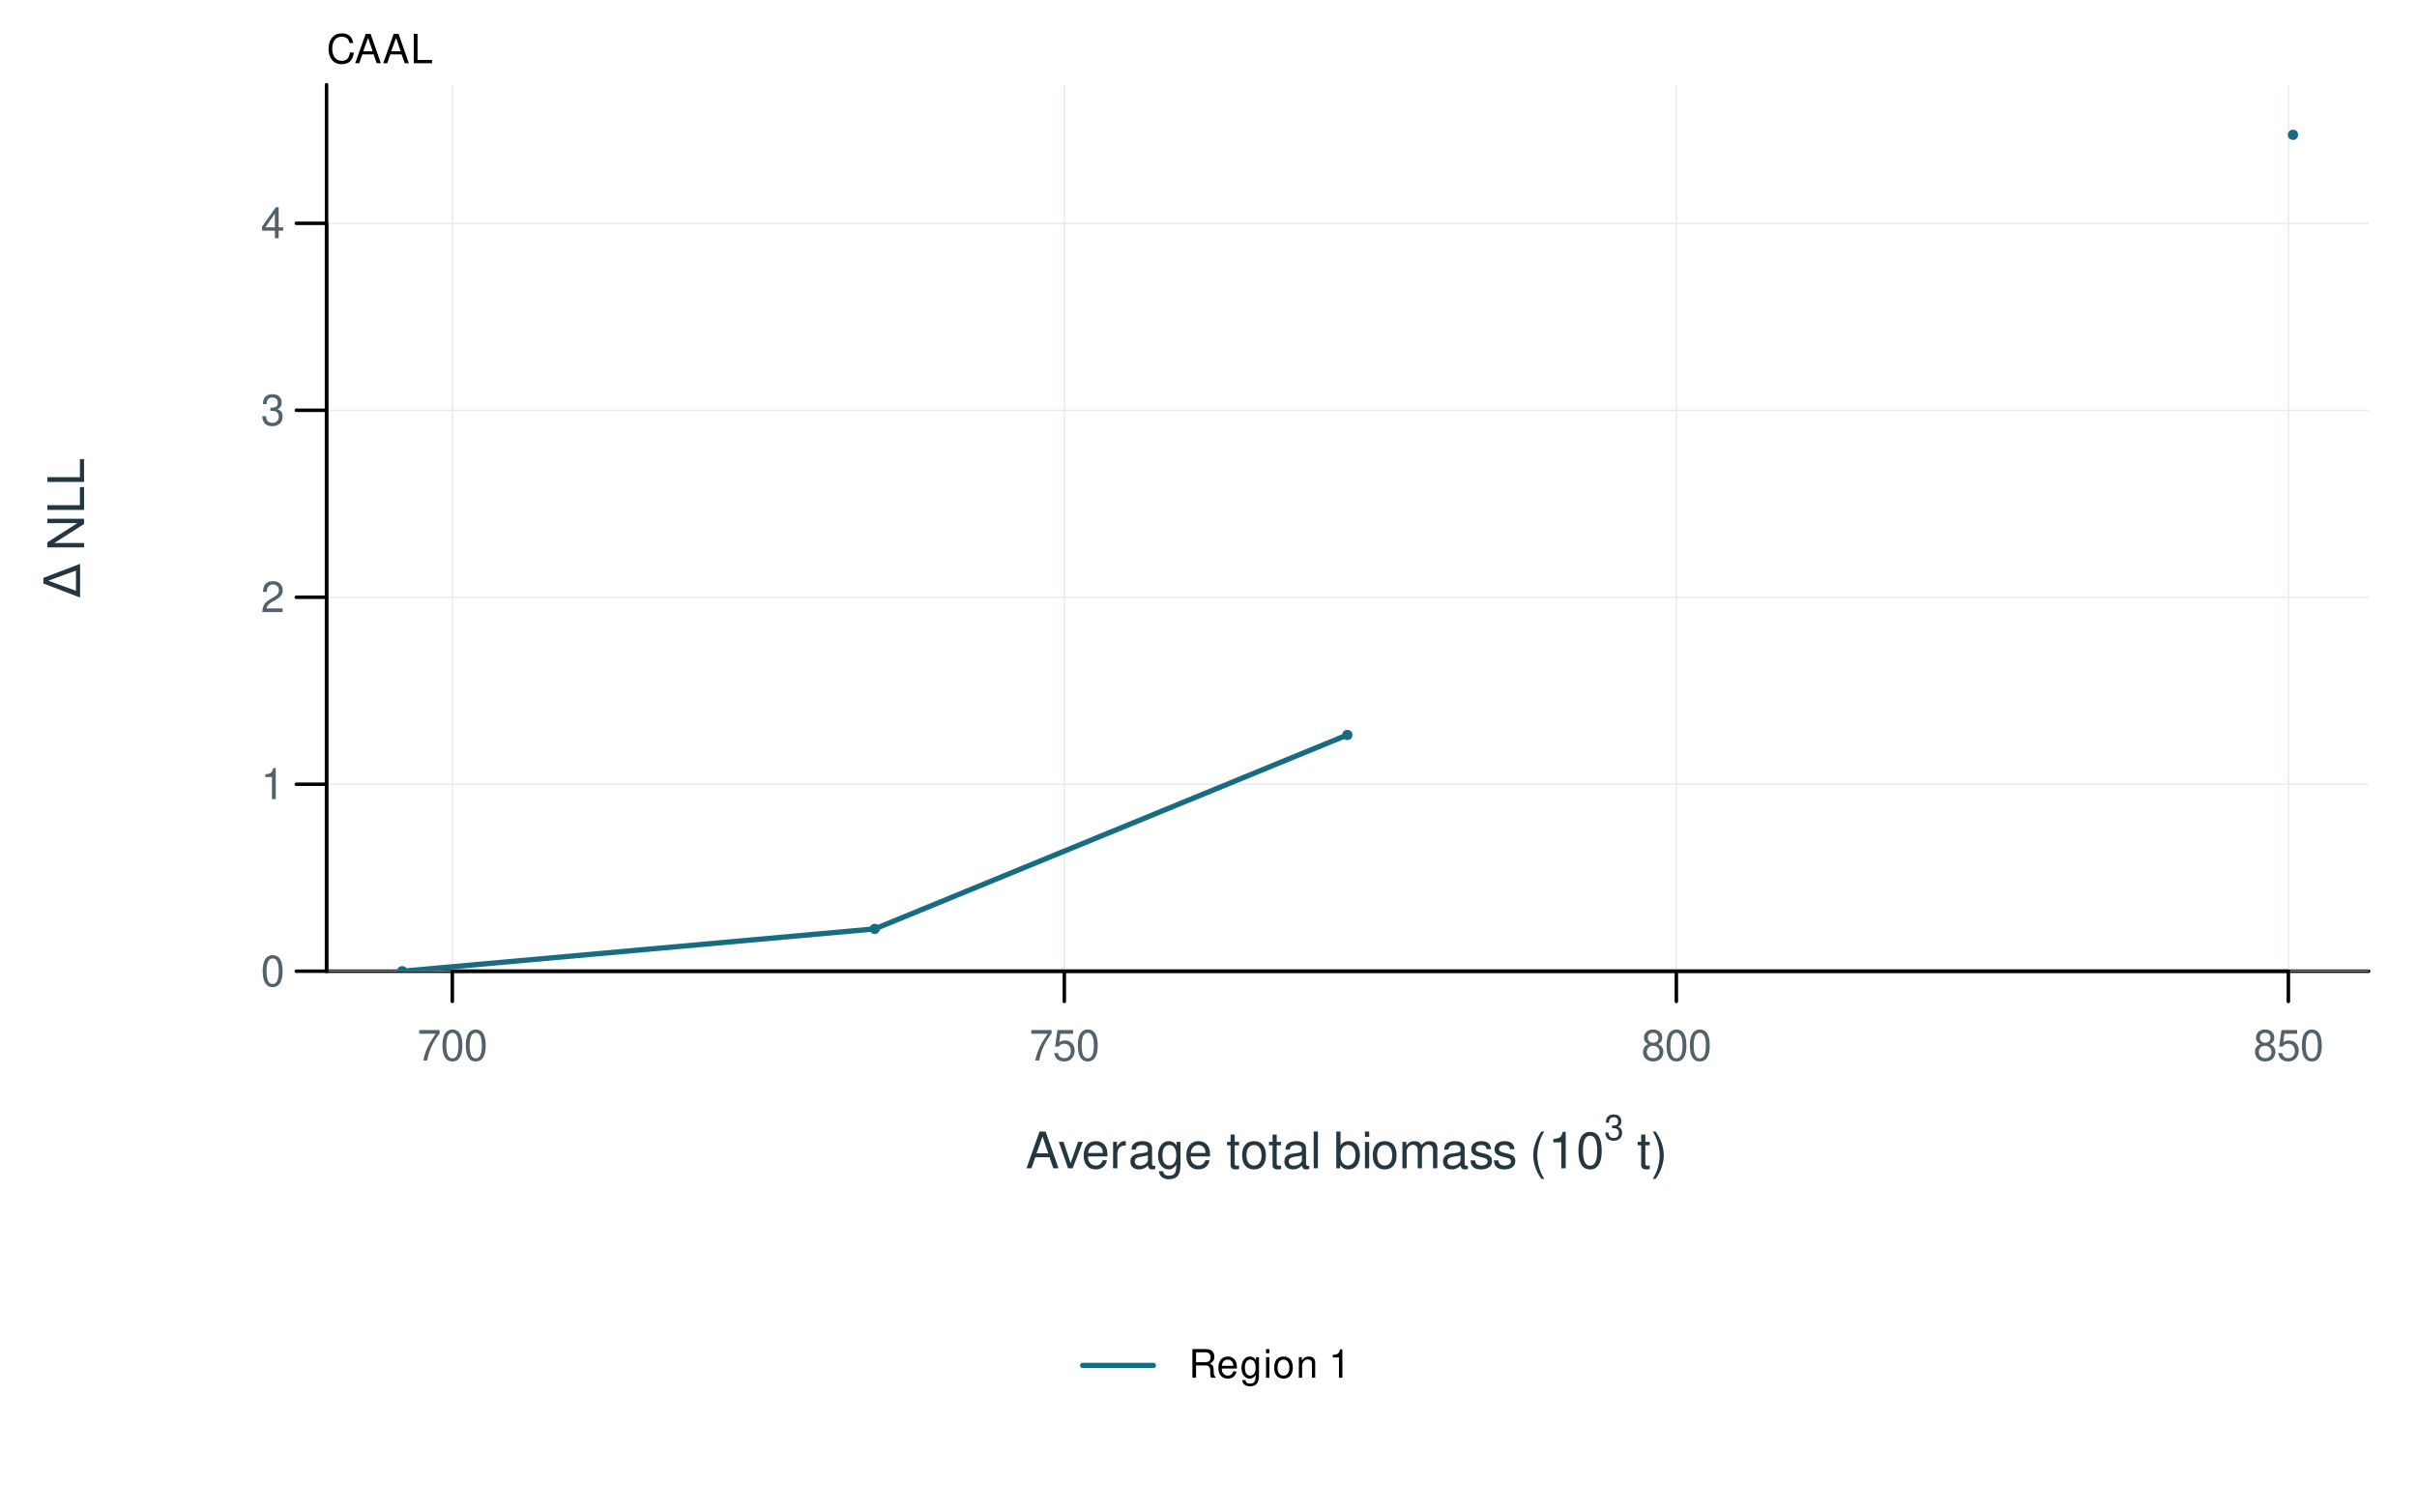
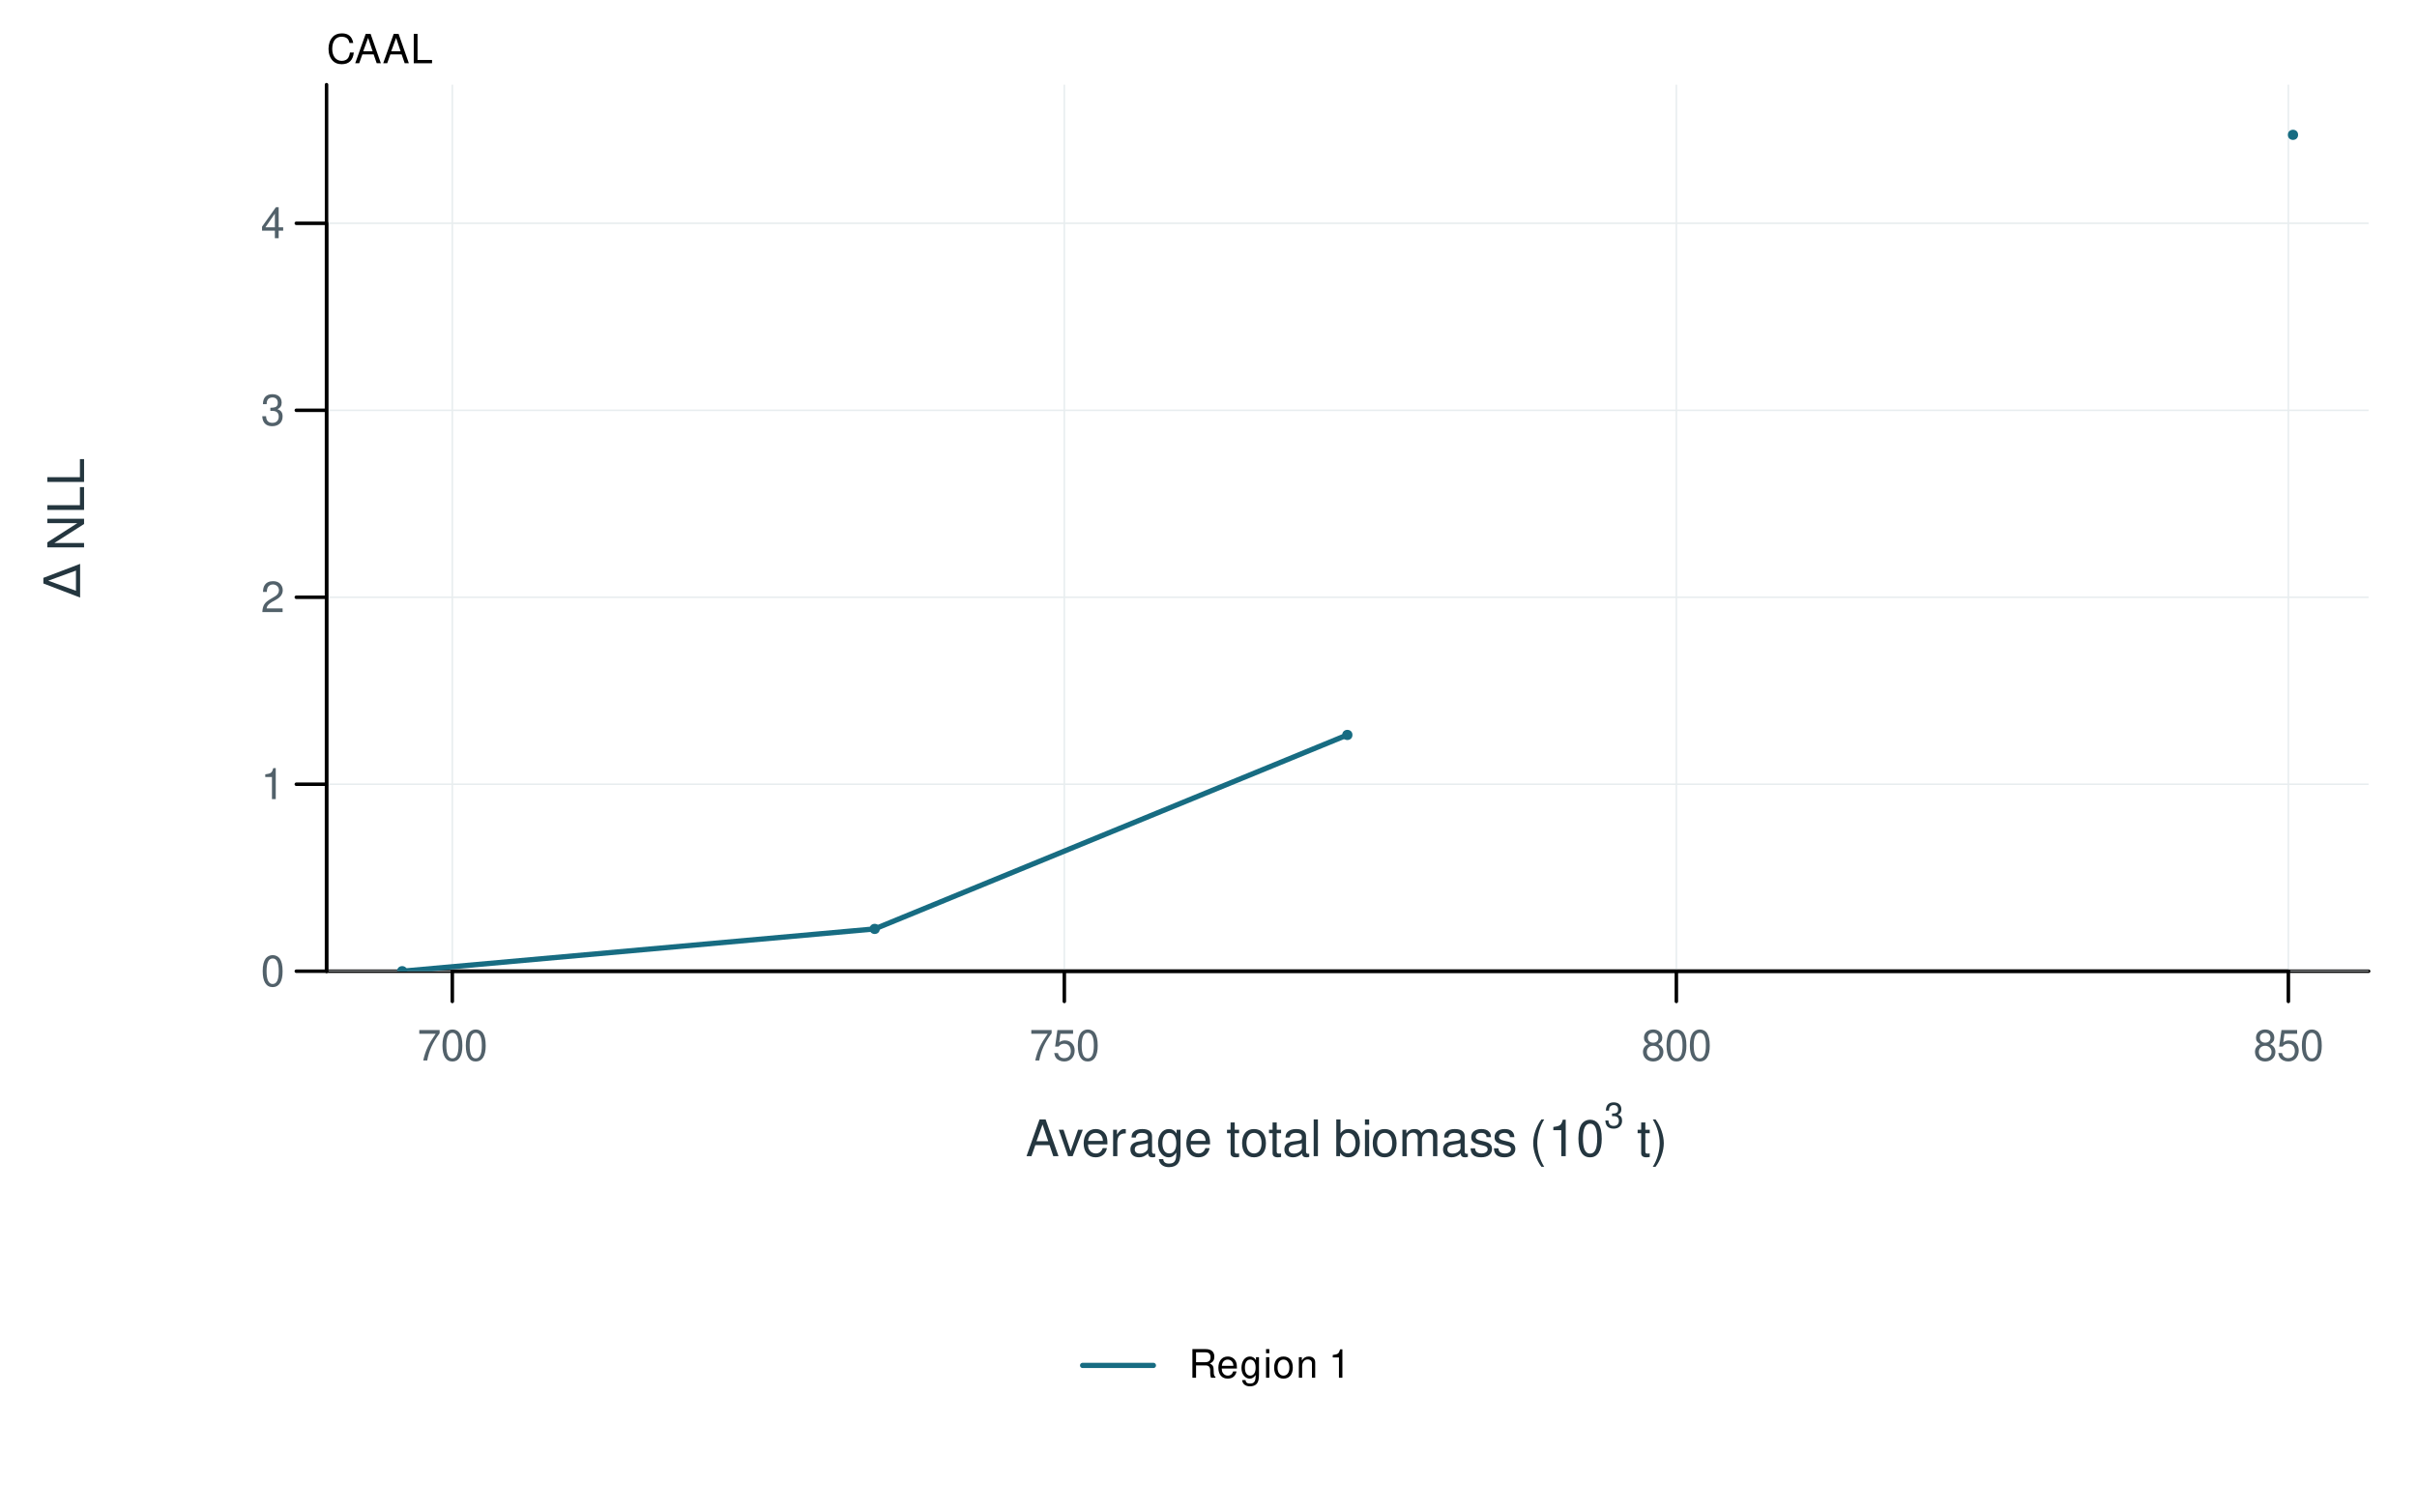
<svg xmlns="http://www.w3.org/2000/svg" xmlns:xlink="http://www.w3.org/1999/xlink" width="518pt" height="324pt" viewBox="0 0 518 324" version="1.1">
  <defs>
    <g>
      <symbol overflow="visible" id="glyph0-0">
        <path style="stroke:none;" d="" />
      </symbol>
      <symbol overflow="visible" id="glyph0-1">
        <path style="stroke:none;" d="M 4.781 -6.516 L 0.422 -6.516 L 0.422 -5.719 L 3.938 -5.719 C 2.391 -3.5 1.75 -2.141 1.266 0 L 2.125 0 C 2.484 -2.078 3.312 -3.875 4.781 -5.828 Z M 4.781 -6.516 " />
      </symbol>
      <symbol overflow="visible" id="glyph0-2">
        <path style="stroke:none;" d="M 2.531 -6.641 C 1.922 -6.641 1.375 -6.359 1.031 -5.922 C 0.609 -5.328 0.391 -4.453 0.391 -3.219 C 0.391 -0.969 1.125 0.219 2.531 0.219 C 3.906 0.219 4.656 -0.969 4.656 -3.156 C 4.656 -4.453 4.453 -5.312 4.031 -5.922 C 3.688 -6.375 3.141 -6.641 2.531 -6.641 Z M 2.531 -5.922 C 3.406 -5.922 3.828 -5.031 3.828 -3.234 C 3.828 -1.344 3.406 -0.453 2.516 -0.453 C 1.656 -0.453 1.219 -1.375 1.219 -3.203 C 1.219 -5.031 1.656 -5.922 2.531 -5.922 Z M 2.531 -5.922 " />
      </symbol>
      <symbol overflow="visible" id="glyph0-3">
        <path style="stroke:none;" d="M 4.375 -6.516 L 1.016 -6.516 L 0.531 -2.969 L 1.266 -2.969 C 1.641 -3.422 1.953 -3.578 2.469 -3.578 C 3.344 -3.578 3.891 -2.984 3.891 -2.016 C 3.891 -1.078 3.344 -0.5 2.469 -0.5 C 1.75 -0.5 1.328 -0.859 1.125 -1.594 L 0.328 -1.594 C 0.438 -1.062 0.531 -0.812 0.719 -0.562 C 1.078 -0.078 1.75 0.219 2.484 0.219 C 3.797 0.219 4.719 -0.75 4.719 -2.125 C 4.719 -3.406 3.859 -4.297 2.609 -4.297 C 2.156 -4.297 1.781 -4.172 1.406 -3.891 L 1.656 -5.719 L 4.375 -5.719 Z M 4.375 -6.516 " />
      </symbol>
      <symbol overflow="visible" id="glyph0-4">
        <path style="stroke:none;" d="M 3.594 -3.5 C 4.266 -3.906 4.484 -4.25 4.484 -4.875 C 4.484 -5.922 3.688 -6.641 2.531 -6.641 C 1.375 -6.641 0.562 -5.922 0.562 -4.875 C 0.562 -4.25 0.781 -3.922 1.453 -3.5 C 0.703 -3.125 0.344 -2.578 0.344 -1.844 C 0.344 -0.641 1.234 0.219 2.531 0.219 C 3.812 0.219 4.719 -0.641 4.719 -1.844 C 4.719 -2.578 4.344 -3.125 3.594 -3.5 Z M 2.531 -5.922 C 3.219 -5.922 3.656 -5.516 3.656 -4.844 C 3.656 -4.219 3.203 -3.812 2.531 -3.812 C 1.844 -3.812 1.391 -4.219 1.391 -4.875 C 1.391 -5.516 1.844 -5.922 2.531 -5.922 Z M 2.531 -3.141 C 3.328 -3.141 3.891 -2.594 3.891 -1.828 C 3.891 -1.031 3.344 -0.5 2.516 -0.5 C 1.719 -0.5 1.172 -1.047 1.172 -1.812 C 1.172 -2.609 1.703 -3.141 2.531 -3.141 Z M 2.531 -3.141 " />
      </symbol>
      <symbol overflow="visible" id="glyph0-5">
        <path style="stroke:none;" d="M 2.375 -4.734 L 2.375 0 L 3.188 0 L 3.188 -6.641 L 2.656 -6.641 C 2.375 -5.625 2.188 -5.484 0.938 -5.312 L 0.938 -4.734 Z M 2.375 -4.734 " />
      </symbol>
      <symbol overflow="visible" id="glyph0-6">
        <path style="stroke:none;" d="M 4.656 -0.797 L 1.219 -0.797 C 1.297 -1.344 1.594 -1.703 2.391 -2.188 L 3.312 -2.703 C 4.219 -3.203 4.688 -3.891 4.688 -4.703 C 4.688 -5.25 4.469 -5.766 4.094 -6.125 C 3.703 -6.484 3.219 -6.641 2.609 -6.641 C 1.781 -6.641 1.172 -6.344 0.812 -5.781 C 0.578 -5.438 0.484 -5.016 0.453 -4.344 L 1.266 -4.344 C 1.297 -4.797 1.344 -5.062 1.453 -5.281 C 1.672 -5.688 2.094 -5.938 2.578 -5.938 C 3.312 -5.938 3.875 -5.406 3.875 -4.688 C 3.875 -4.156 3.562 -3.688 2.984 -3.359 L 2.141 -2.859 C 0.781 -2.078 0.391 -1.453 0.312 -0.016 L 4.656 -0.016 Z M 4.656 -0.797 " />
      </symbol>
      <symbol overflow="visible" id="glyph0-7">
        <path style="stroke:none;" d="M 2.031 -3.062 L 2.469 -3.062 C 3.359 -3.062 3.828 -2.641 3.828 -1.844 C 3.828 -1.016 3.312 -0.5 2.484 -0.5 C 1.594 -0.5 1.156 -0.953 1.109 -1.922 L 0.297 -1.922 C 0.328 -1.391 0.422 -1.047 0.578 -0.75 C 0.922 -0.109 1.547 0.219 2.438 0.219 C 3.781 0.219 4.656 -0.594 4.656 -1.859 C 4.656 -2.703 4.328 -3.156 3.547 -3.438 C 4.156 -3.688 4.453 -4.141 4.453 -4.812 C 4.453 -5.953 3.719 -6.641 2.469 -6.641 C 1.156 -6.641 0.453 -5.906 0.438 -4.5 L 1.234 -4.5 C 1.25 -4.906 1.281 -5.141 1.391 -5.344 C 1.578 -5.719 1.969 -5.938 2.484 -5.938 C 3.203 -5.938 3.625 -5.5 3.625 -4.781 C 3.625 -4.312 3.469 -4.031 3.109 -3.875 C 2.891 -3.781 2.594 -3.75 2.031 -3.734 Z M 2.031 -3.062 " />
      </symbol>
      <symbol overflow="visible" id="glyph0-8">
        <path style="stroke:none;" d="M 3 -1.609 L 3 0 L 3.812 0 L 3.812 -1.609 L 4.781 -1.609 L 4.781 -2.328 L 3.812 -2.328 L 3.812 -6.641 L 3.219 -6.641 L 0.25 -2.469 L 0.25 -1.609 Z M 3 -2.328 L 0.969 -2.328 L 3 -5.266 Z M 3 -2.328 " />
      </symbol>
      <symbol overflow="visible" id="glyph1-0">
        <path style="stroke:none;" d="" />
      </symbol>
      <symbol overflow="visible" id="glyph1-1">
        <path style="stroke:none;" d="M 5.125 -2.359 L 5.922 0 L 7.047 0 L 4.281 -7.875 L 2.984 -7.875 L 0.188 0 L 1.25 0 L 2.078 -2.359 Z M 4.844 -3.203 L 2.328 -3.203 L 3.625 -6.797 Z M 4.844 -3.203 " />
      </symbol>
      <symbol overflow="visible" id="glyph1-2">
        <path style="stroke:none;" d="M 3.078 0 L 5.25 -5.656 L 4.234 -5.656 L 2.641 -1.062 L 1.125 -5.656 L 0.109 -5.656 L 2.094 0 Z M 3.078 0 " />
      </symbol>
      <symbol overflow="visible" id="glyph1-3">
        <path style="stroke:none;" d="M 5.531 -2.531 C 5.531 -3.391 5.469 -3.906 5.312 -4.328 C 4.938 -5.266 4.078 -5.812 3.016 -5.812 C 1.453 -5.812 0.438 -4.625 0.438 -2.75 C 0.438 -0.891 1.406 0.25 3 0.25 C 4.297 0.25 5.188 -0.484 5.422 -1.719 L 4.516 -1.719 C 4.266 -0.969 3.75 -0.578 3.031 -0.578 C 2.469 -0.578 1.969 -0.844 1.672 -1.312 C 1.453 -1.641 1.375 -1.969 1.375 -2.531 Z M 1.391 -3.266 C 1.469 -4.312 2.109 -4.984 3.016 -4.984 C 3.938 -4.984 4.562 -4.281 4.562 -3.266 Z M 1.391 -3.266 " />
      </symbol>
      <symbol overflow="visible" id="glyph1-4">
        <path style="stroke:none;" d="M 0.75 -5.656 L 0.75 0 L 1.656 0 L 1.656 -2.938 C 1.656 -4.297 2.219 -4.906 3.469 -4.875 L 3.469 -5.781 C 3.312 -5.812 3.234 -5.812 3.125 -5.812 C 2.531 -5.812 2.094 -5.469 1.578 -4.625 L 1.578 -5.656 Z M 0.75 -5.656 " />
      </symbol>
      <symbol overflow="visible" id="glyph1-5">
        <path style="stroke:none;" d="M 5.781 -0.531 C 5.672 -0.5 5.641 -0.5 5.578 -0.5 C 5.266 -0.5 5.094 -0.672 5.094 -0.953 L 5.094 -4.281 C 5.094 -5.281 4.359 -5.812 2.969 -5.812 C 2.141 -5.812 1.484 -5.578 1.094 -5.156 C 0.828 -4.875 0.719 -4.547 0.703 -3.984 L 1.609 -3.984 C 1.688 -4.672 2.094 -4.984 2.938 -4.984 C 3.75 -4.984 4.203 -4.688 4.203 -4.141 L 4.203 -3.906 C 4.188 -3.516 4 -3.375 3.266 -3.281 C 1.984 -3.125 1.797 -3.078 1.453 -2.938 C 0.781 -2.656 0.453 -2.156 0.453 -1.422 C 0.453 -0.406 1.172 0.25 2.312 0.25 C 3.016 0.25 3.594 0 4.234 -0.578 C 4.297 0 4.578 0.25 5.156 0.25 C 5.359 0.25 5.469 0.234 5.781 0.156 Z M 4.203 -1.781 C 4.203 -1.484 4.109 -1.297 3.844 -1.047 C 3.484 -0.719 3.031 -0.547 2.5 -0.547 C 1.797 -0.547 1.391 -0.875 1.391 -1.453 C 1.391 -2.047 1.781 -2.344 2.75 -2.484 C 3.719 -2.609 3.891 -2.656 4.203 -2.797 Z M 4.203 -1.781 " />
      </symbol>
      <symbol overflow="visible" id="glyph1-6">
        <path style="stroke:none;" d="M 4.359 -5.656 L 4.359 -4.844 C 3.906 -5.516 3.406 -5.812 2.703 -5.812 C 1.328 -5.812 0.375 -4.547 0.375 -2.734 C 0.375 -1.781 0.609 -1.094 1.094 -0.516 C 1.516 -0.016 2.047 0.25 2.641 0.25 C 3.312 0.25 3.797 -0.047 4.281 -0.766 L 4.281 -0.469 C 4.281 1.031 3.859 1.594 2.734 1.594 C 1.969 1.594 1.562 1.297 1.484 0.641 L 0.562 0.641 C 0.641 1.688 1.484 2.359 2.703 2.359 C 3.547 2.359 4.234 2.078 4.594 1.625 C 5.031 1.094 5.188 0.406 5.188 -0.922 L 5.188 -5.656 Z M 2.781 -4.984 C 3.734 -4.984 4.281 -4.188 4.281 -2.75 C 4.281 -1.375 3.719 -0.578 2.781 -0.578 C 1.859 -0.578 1.312 -1.391 1.312 -2.781 C 1.312 -4.172 1.859 -4.984 2.781 -4.984 Z M 2.781 -4.984 " />
      </symbol>
      <symbol overflow="visible" id="glyph1-7">
        <path style="stroke:none;" d="" />
      </symbol>
      <symbol overflow="visible" id="glyph1-8">
        <path style="stroke:none;" d="M 2.75 -5.656 L 1.812 -5.656 L 1.812 -7.219 L 0.922 -7.219 L 0.922 -5.656 L 0.156 -5.656 L 0.156 -4.922 L 0.922 -4.922 L 0.922 -0.641 C 0.922 -0.062 1.312 0.25 2.016 0.25 C 2.25 0.25 2.438 0.234 2.75 0.172 L 2.75 -0.578 C 2.609 -0.547 2.5 -0.547 2.312 -0.547 C 1.922 -0.547 1.812 -0.641 1.812 -1.047 L 1.812 -4.922 L 2.75 -4.922 Z M 2.75 -5.656 " />
      </symbol>
      <symbol overflow="visible" id="glyph1-9">
        <path style="stroke:none;" d="M 2.938 -5.812 C 1.344 -5.812 0.391 -4.688 0.391 -2.781 C 0.391 -0.875 1.344 0.25 2.953 0.25 C 4.547 0.25 5.5 -0.891 5.5 -2.75 C 5.5 -4.703 4.578 -5.812 2.938 -5.812 Z M 2.953 -4.984 C 3.969 -4.984 4.562 -4.156 4.562 -2.75 C 4.562 -1.422 3.938 -0.578 2.953 -0.578 C 1.938 -0.578 1.328 -1.422 1.328 -2.781 C 1.328 -4.156 1.938 -4.984 2.953 -4.984 Z M 2.953 -4.984 " />
      </symbol>
      <symbol overflow="visible" id="glyph1-10">
        <path style="stroke:none;" d="M 1.641 -7.875 L 0.734 -7.875 L 0.734 0 L 1.641 0 Z M 1.641 -7.875 " />
      </symbol>
      <symbol overflow="visible" id="glyph1-11">
        <path style="stroke:none;" d="M 0.578 -7.875 L 0.578 0 L 1.391 0 L 1.391 -0.719 C 1.828 -0.062 2.391 0.25 3.188 0.25 C 4.672 0.25 5.641 -0.969 5.641 -2.844 C 5.641 -4.688 4.734 -5.812 3.234 -5.812 C 2.453 -5.812 1.906 -5.531 1.484 -4.891 L 1.484 -7.875 Z M 3.062 -4.984 C 4.062 -4.984 4.703 -4.109 4.703 -2.75 C 4.703 -1.469 4.031 -0.594 3.062 -0.594 C 2.094 -0.594 1.484 -1.453 1.484 -2.781 C 1.484 -4.109 2.094 -4.984 3.062 -4.984 Z M 3.062 -4.984 " />
      </symbol>
      <symbol overflow="visible" id="glyph1-12">
        <path style="stroke:none;" d="M 1.625 -5.656 L 0.719 -5.656 L 0.719 0 L 1.625 0 Z M 1.625 -7.875 L 0.719 -7.875 L 0.719 -6.734 L 1.625 -6.734 Z M 1.625 -7.875 " />
      </symbol>
      <symbol overflow="visible" id="glyph1-13">
        <path style="stroke:none;" d="M 0.75 -5.656 L 0.75 0 L 1.656 0 L 1.656 -3.547 C 1.656 -4.375 2.25 -5.031 2.984 -5.031 C 3.656 -5.031 4.031 -4.625 4.031 -3.891 L 4.031 0 L 4.938 0 L 4.938 -3.547 C 4.938 -4.375 5.531 -5.031 6.266 -5.031 C 6.938 -5.031 7.312 -4.609 7.312 -3.891 L 7.312 0 L 8.234 0 L 8.234 -4.25 C 8.234 -5.266 7.641 -5.812 6.594 -5.812 C 5.828 -5.812 5.375 -5.594 4.844 -4.953 C 4.516 -5.562 4.062 -5.812 3.328 -5.812 C 2.562 -5.812 2.062 -5.531 1.594 -4.859 L 1.594 -5.656 Z M 0.75 -5.656 " />
      </symbol>
      <symbol overflow="visible" id="glyph1-14">
        <path style="stroke:none;" d="M 4.734 -4.078 C 4.719 -5.188 3.984 -5.812 2.672 -5.812 C 1.359 -5.812 0.5 -5.141 0.5 -4.094 C 0.5 -3.203 0.953 -2.781 2.297 -2.469 L 3.141 -2.25 C 3.766 -2.109 4.016 -1.875 4.016 -1.484 C 4.016 -0.938 3.484 -0.578 2.703 -0.578 C 2.219 -0.578 1.797 -0.719 1.578 -0.953 C 1.438 -1.125 1.375 -1.281 1.312 -1.688 L 0.359 -1.688 C 0.406 -0.375 1.141 0.25 2.625 0.25 C 4.047 0.25 4.953 -0.453 4.953 -1.547 C 4.953 -2.391 4.484 -2.844 3.359 -3.125 L 2.5 -3.328 C 1.766 -3.5 1.453 -3.734 1.453 -4.141 C 1.453 -4.672 1.906 -4.984 2.641 -4.984 C 3.375 -4.984 3.75 -4.672 3.781 -4.078 Z M 4.734 -4.078 " />
      </symbol>
      <symbol overflow="visible" id="glyph1-15">
        <path style="stroke:none;" d="M 2.547 -7.875 C 1.469 -6.453 0.781 -4.484 0.781 -2.797 C 0.781 -1.094 1.469 0.875 2.547 2.281 L 3.141 2.281 C 2.188 0.75 1.656 -1.062 1.656 -2.797 C 1.656 -4.516 2.188 -6.344 3.141 -7.875 Z M 2.547 -7.875 " />
      </symbol>
      <symbol overflow="visible" id="glyph1-16">
        <path style="stroke:none;" d="M 2.797 -5.562 L 2.797 0 L 3.75 0 L 3.75 -7.812 L 3.125 -7.812 C 2.781 -6.609 2.562 -6.453 1.094 -6.25 L 1.094 -5.562 Z M 2.797 -5.562 " />
      </symbol>
      <symbol overflow="visible" id="glyph1-17">
        <path style="stroke:none;" d="M 2.969 -7.812 C 2.25 -7.812 1.609 -7.484 1.203 -6.953 C 0.719 -6.266 0.469 -5.219 0.469 -3.781 C 0.469 -1.141 1.328 0.25 2.969 0.25 C 4.594 0.25 5.469 -1.141 5.469 -3.719 C 5.469 -5.219 5.234 -6.234 4.734 -6.953 C 4.328 -7.5 3.688 -7.812 2.969 -7.812 Z M 2.969 -6.969 C 4 -6.969 4.5 -5.922 4.5 -3.797 C 4.5 -1.578 4 -0.547 2.953 -0.547 C 1.938 -0.547 1.438 -1.625 1.438 -3.766 C 1.438 -5.922 1.938 -6.969 2.969 -6.969 Z M 2.969 -6.969 " />
      </symbol>
      <symbol overflow="visible" id="glyph1-18">
        <path style="stroke:none;" d="M 1 2.281 C 2.078 0.875 2.766 -1.094 2.766 -2.781 C 2.766 -4.484 2.078 -6.453 1 -7.875 L 0.406 -7.875 C 1.359 -6.328 1.891 -4.516 1.891 -2.781 C 1.891 -1.062 1.359 0.75 0.406 2.281 Z M 1 2.281 " />
      </symbol>
      <symbol overflow="visible" id="glyph2-0">
        <path style="stroke:none;" d="" />
      </symbol>
      <symbol overflow="visible" id="glyph2-1">
        <path style="stroke:none;" d="M 1.672 -2.516 L 2.031 -2.516 C 2.766 -2.516 3.141 -2.172 3.141 -1.516 C 3.141 -0.828 2.734 -0.422 2.047 -0.422 C 1.312 -0.422 0.953 -0.781 0.906 -1.594 L 0.234 -1.594 C 0.266 -1.156 0.344 -0.859 0.469 -0.625 C 0.75 -0.094 1.281 0.172 2.016 0.172 C 3.109 0.172 3.828 -0.484 3.828 -1.531 C 3.828 -2.219 3.562 -2.594 2.922 -2.828 C 3.422 -3.031 3.672 -3.406 3.672 -3.969 C 3.672 -4.906 3.062 -5.469 2.031 -5.469 C 0.953 -5.469 0.375 -4.859 0.359 -3.703 L 1.016 -3.703 C 1.031 -4.031 1.062 -4.234 1.141 -4.391 C 1.297 -4.703 1.625 -4.891 2.047 -4.891 C 2.625 -4.891 2.984 -4.531 2.984 -3.938 C 2.984 -3.547 2.844 -3.312 2.562 -3.188 C 2.375 -3.109 2.125 -3.078 1.672 -3.078 Z M 1.672 -2.516 " />
      </symbol>
      <symbol overflow="visible" id="glyph3-0">
        <path style="stroke:none;" d="M 1.906 -0.531 L -7.609 -0.531 L -7.609 -5.938 L 1.906 -5.938 Z M 1.312 -1.141 L 1.312 -5.328 L -7 -5.328 L -7 -1.141 Z M 1.312 -1.141 " />
      </symbol>
      <symbol overflow="visible" id="glyph3-1">
        <path style="stroke:none;" d="M -6.828 -3.688 L -0.891 -1.531 L -0.891 -5.859 Z M 0 -0.078 L -7.875 -3.094 L -7.875 -4.297 L 0 -7.297 Z M 0 -0.078 " />
      </symbol>
      <symbol overflow="visible" id="glyph3-2">
        <path style="stroke:none;" d="" />
      </symbol>
      <symbol overflow="visible" id="glyph4-0">
        <path style="stroke:none;" d="" />
      </symbol>
      <symbol overflow="visible" id="glyph4-1">
        <path style="stroke:none;" d="M -7.875 -6.969 L -7.875 -6.031 L -1.438 -6.031 L -7.875 -1.906 L -7.875 -0.828 L 0 -0.828 L 0 -1.766 L -6.375 -1.766 L 0 -5.844 L 0 -6.969 Z M -7.875 -6.969 " />
      </symbol>
      <symbol overflow="visible" id="glyph4-2">
        <path style="stroke:none;" d="M -7.875 -1.875 L -7.875 -0.859 L 0 -0.859 L 0 -5.75 L -0.891 -5.75 L -0.891 -1.875 Z M -7.875 -1.875 " />
      </symbol>
      <symbol overflow="visible" id="glyph5-0">
        <path style="stroke:none;" d="" />
      </symbol>
      <symbol overflow="visible" id="glyph5-1">
        <path style="stroke:none;" d="M 5.719 -4.344 C 5.469 -5.734 4.672 -6.406 3.297 -6.406 C 2.438 -6.406 1.766 -6.141 1.297 -5.609 C 0.719 -5 0.422 -4.094 0.422 -3.078 C 0.422 -2.047 0.734 -1.156 1.328 -0.531 C 1.812 -0.031 2.438 0.203 3.25 0.203 C 4.797 0.203 5.656 -0.625 5.844 -2.297 L 5.016 -2.297 C 4.953 -1.859 4.859 -1.578 4.734 -1.328 C 4.469 -0.797 3.938 -0.516 3.266 -0.516 C 2.016 -0.516 1.219 -1.516 1.219 -3.078 C 1.219 -4.703 1.969 -5.688 3.203 -5.688 C 3.703 -5.688 4.188 -5.547 4.438 -5.297 C 4.672 -5.078 4.797 -4.828 4.906 -4.344 Z M 5.719 -4.344 " />
      </symbol>
      <symbol overflow="visible" id="glyph5-2">
        <path style="stroke:none;" d="M 4.094 -1.891 L 4.75 0 L 5.641 0 L 3.438 -6.297 L 2.391 -6.297 L 0.141 0 L 1 0 L 1.672 -1.891 Z M 3.875 -2.562 L 1.859 -2.562 L 2.906 -5.438 Z M 3.875 -2.562 " />
      </symbol>
      <symbol overflow="visible" id="glyph5-3">
        <path style="stroke:none;" d="M 1.5 -6.297 L 0.688 -6.297 L 0.688 0 L 4.609 0 L 4.609 -0.703 L 1.5 -0.703 Z M 1.5 -6.297 " />
      </symbol>
      <symbol overflow="visible" id="glyph6-0">
        <path style="stroke:none;" d="" />
      </symbol>
      <symbol overflow="visible" id="glyph6-1">
        <path style="stroke:none;" d="M 1.562 -2.641 L 3.594 -2.641 C 4.281 -2.641 4.594 -2.312 4.594 -1.547 L 4.594 -1 C 4.594 -0.625 4.656 -0.25 4.766 0 L 5.719 0 L 5.719 -0.188 C 5.422 -0.391 5.359 -0.609 5.344 -1.438 C 5.344 -2.438 5.172 -2.75 4.516 -3.031 C 5.203 -3.375 5.484 -3.797 5.484 -4.5 C 5.484 -5.562 4.828 -6.141 3.609 -6.141 L 0.781 -6.141 L 0.781 0 L 1.562 0 Z M 1.562 -3.328 L 1.562 -5.453 L 3.469 -5.453 C 3.906 -5.453 4.156 -5.375 4.344 -5.219 C 4.562 -5.031 4.672 -4.766 4.672 -4.391 C 4.672 -3.656 4.297 -3.328 3.469 -3.328 Z M 1.562 -3.328 " />
      </symbol>
      <symbol overflow="visible" id="glyph6-2">
        <path style="stroke:none;" d="M 4.328 -1.969 C 4.328 -2.641 4.266 -3.047 4.141 -3.375 C 3.859 -4.094 3.188 -4.547 2.359 -4.547 C 1.125 -4.547 0.344 -3.609 0.344 -2.141 C 0.344 -0.688 1.094 0.188 2.344 0.188 C 3.359 0.188 4.047 -0.375 4.234 -1.344 L 3.516 -1.344 C 3.328 -0.766 2.938 -0.453 2.359 -0.453 C 1.922 -0.453 1.547 -0.656 1.312 -1.031 C 1.141 -1.281 1.078 -1.531 1.062 -1.969 Z M 1.094 -2.547 C 1.141 -3.359 1.641 -3.891 2.344 -3.891 C 3.062 -3.891 3.562 -3.328 3.562 -2.547 Z M 1.094 -2.547 " />
      </symbol>
      <symbol overflow="visible" id="glyph6-3">
        <path style="stroke:none;" d="M 3.406 -4.406 L 3.406 -3.766 C 3.047 -4.297 2.656 -4.547 2.109 -4.547 C 1.031 -4.547 0.297 -3.547 0.297 -2.125 C 0.297 -1.391 0.469 -0.844 0.844 -0.406 C 1.172 -0.016 1.594 0.188 2.062 0.188 C 2.578 0.188 2.969 -0.047 3.328 -0.594 L 3.328 -0.375 C 3.328 0.812 3 1.25 2.125 1.25 C 1.531 1.25 1.219 1.016 1.156 0.5 L 0.438 0.5 C 0.5 1.328 1.156 1.844 2.109 1.844 C 2.766 1.844 3.297 1.625 3.594 1.266 C 3.922 0.859 4.047 0.312 4.047 -0.719 L 4.047 -4.406 Z M 2.172 -3.891 C 2.906 -3.891 3.328 -3.266 3.328 -2.141 C 3.328 -1.078 2.906 -0.453 2.172 -0.453 C 1.453 -0.453 1.031 -1.094 1.031 -2.172 C 1.031 -3.25 1.453 -3.891 2.172 -3.891 Z M 2.172 -3.891 " />
      </symbol>
      <symbol overflow="visible" id="glyph6-4">
        <path style="stroke:none;" d="M 1.266 -4.406 L 0.562 -4.406 L 0.562 0 L 1.266 0 Z M 1.266 -6.141 L 0.562 -6.141 L 0.562 -5.25 L 1.266 -5.25 Z M 1.266 -6.141 " />
      </symbol>
      <symbol overflow="visible" id="glyph6-5">
        <path style="stroke:none;" d="M 2.297 -4.547 C 1.047 -4.547 0.297 -3.656 0.297 -2.172 C 0.297 -0.688 1.047 0.188 2.297 0.188 C 3.547 0.188 4.297 -0.688 4.297 -2.141 C 4.297 -3.672 3.578 -4.547 2.297 -4.547 Z M 2.297 -3.891 C 3.094 -3.891 3.562 -3.25 3.562 -2.141 C 3.562 -1.109 3.078 -0.453 2.297 -0.453 C 1.516 -0.453 1.031 -1.109 1.031 -2.172 C 1.031 -3.25 1.516 -3.891 2.297 -3.891 Z M 2.297 -3.891 " />
      </symbol>
      <symbol overflow="visible" id="glyph6-6">
        <path style="stroke:none;" d="M 0.594 -4.406 L 0.594 0 L 1.297 0 L 1.297 -2.438 C 1.297 -3.328 1.766 -3.922 2.5 -3.922 C 3.047 -3.922 3.406 -3.594 3.406 -3.062 L 3.406 0 L 4.094 0 L 4.094 -3.328 C 4.094 -4.062 3.547 -4.547 2.703 -4.547 C 2.047 -4.547 1.625 -4.281 1.234 -3.672 L 1.234 -4.406 Z M 0.594 -4.406 " />
      </symbol>
      <symbol overflow="visible" id="glyph6-7">
        <path style="stroke:none;" d="" />
      </symbol>
      <symbol overflow="visible" id="glyph6-8">
        <path style="stroke:none;" d="M 2.188 -4.344 L 2.188 0 L 2.922 0 L 2.922 -6.094 L 2.438 -6.094 C 2.172 -5.156 2 -5.031 0.859 -4.875 L 0.859 -4.344 Z M 2.188 -4.344 " />
      </symbol>
    </g>
    <clipPath id="clip1">
      <path d="M 69.984 207 L 507.633 207 L 507.633 208.156 L 69.984 208.156 Z M 69.984 207 " />
    </clipPath>
    <clipPath id="clip2">
      <path d="M 69.984 167 L 507.633 167 L 507.633 169 L 69.984 169 Z M 69.984 167 " />
    </clipPath>
    <clipPath id="clip3">
      <path d="M 69.984 127 L 507.633 127 L 507.633 129 L 69.984 129 Z M 69.984 127 " />
    </clipPath>
    <clipPath id="clip4">
      <path d="M 69.984 87 L 507.633 87 L 507.633 89 L 69.984 89 Z M 69.984 87 " />
    </clipPath>
    <clipPath id="clip5">
      <path d="M 69.984 47 L 507.633 47 L 507.633 49 L 69.984 49 Z M 69.984 47 " />
    </clipPath>
    <clipPath id="clip6">
      <path d="M 96 18.145 L 98 18.145 L 98 208.156 L 96 208.156 Z M 96 18.145 " />
    </clipPath>
    <clipPath id="clip7">
      <path d="M 227 18.145 L 229 18.145 L 229 208.156 L 227 208.156 Z M 227 18.145 " />
    </clipPath>
    <clipPath id="clip8">
      <path d="M 359 18.145 L 360 18.145 L 360 208.156 L 359 208.156 Z M 359 18.145 " />
    </clipPath>
    <clipPath id="clip9">
      <path d="M 490 18.145 L 491 18.145 L 491 208.156 L 490 208.156 Z M 490 18.145 " />
    </clipPath>
    <clipPath id="clip10">
      <path d="M 85 156 L 290 156 L 290 208.156 L 85 208.156 Z M 85 156 " />
    </clipPath>
    <clipPath id="clip11">
      <path d="M 85 207 L 88 207 L 88 208.156 L 85 208.156 Z M 85 207 " />
    </clipPath>
  </defs>
-   <g id="surface315">
+   <g id="surface2105">
    <rect x="0" y="0" width="518" height="324" style="fill:rgb(100%,100%,100%);fill-opacity:1;stroke:none;" />
    <path style="fill:none;stroke-width:0.75;stroke-linecap:round;stroke-linejoin:round;stroke:rgb(0%,0%,0%);stroke-opacity:1;stroke-miterlimit:10;" d="M 69.984 18.145 L 69.984 208.156 L 507.633 208.156 " />
    <g clip-path="url(#clip1)" clip-rule="nonzero">
      <path style="fill:none;stroke-width:0.338;stroke-linecap:round;stroke-linejoin:round;stroke:rgb(90.98%,92.941%,93.725%);stroke-opacity:1;stroke-miterlimit:10;" d="M 69.984 208.156 L 507.633 208.156 " />
    </g>
    <g clip-path="url(#clip2)" clip-rule="nonzero">
      <path style="fill:none;stroke-width:0.338;stroke-linecap:round;stroke-linejoin:round;stroke:rgb(90.98%,92.941%,93.725%);stroke-opacity:1;stroke-miterlimit:10;" d="M 69.984 168.082 L 507.633 168.082 " />
    </g>
    <g clip-path="url(#clip3)" clip-rule="nonzero">
      <path style="fill:none;stroke-width:0.338;stroke-linecap:round;stroke-linejoin:round;stroke:rgb(90.98%,92.941%,93.725%);stroke-opacity:1;stroke-miterlimit:10;" d="M 69.984 128.008 L 507.633 128.008 " />
    </g>
    <g clip-path="url(#clip4)" clip-rule="nonzero">
      <path style="fill:none;stroke-width:0.338;stroke-linecap:round;stroke-linejoin:round;stroke:rgb(90.98%,92.941%,93.725%);stroke-opacity:1;stroke-miterlimit:10;" d="M 69.984 87.934 L 507.633 87.934 " />
    </g>
    <g clip-path="url(#clip5)" clip-rule="nonzero">
      <path style="fill:none;stroke-width:0.338;stroke-linecap:round;stroke-linejoin:round;stroke:rgb(90.98%,92.941%,93.725%);stroke-opacity:1;stroke-miterlimit:10;" d="M 69.984 47.859 L 507.633 47.859 " />
    </g>
    <g clip-path="url(#clip6)" clip-rule="nonzero">
      <path style="fill:none;stroke-width:0.338;stroke-linecap:round;stroke-linejoin:round;stroke:rgb(90.98%,92.941%,93.725%);stroke-opacity:1;stroke-miterlimit:10;" d="M 96.938 208.156 L 96.938 18.145 " />
    </g>
    <g clip-path="url(#clip7)" clip-rule="nonzero">
      <path style="fill:none;stroke-width:0.338;stroke-linecap:round;stroke-linejoin:round;stroke:rgb(90.98%,92.941%,93.725%);stroke-opacity:1;stroke-miterlimit:10;" d="M 228.102 208.156 L 228.102 18.145 " />
    </g>
    <g clip-path="url(#clip8)" clip-rule="nonzero">
      <path style="fill:none;stroke-width:0.338;stroke-linecap:round;stroke-linejoin:round;stroke:rgb(90.98%,92.941%,93.725%);stroke-opacity:1;stroke-miterlimit:10;" d="M 359.27 208.156 L 359.27 18.145 " />
    </g>
    <g clip-path="url(#clip9)" clip-rule="nonzero">
      <path style="fill:none;stroke-width:0.338;stroke-linecap:round;stroke-linejoin:round;stroke:rgb(90.98%,92.941%,93.725%);stroke-opacity:1;stroke-miterlimit:10;" d="M 490.434 208.156 L 490.434 18.145 " />
    </g>
    <path style="fill:none;stroke-width:0.75;stroke-linecap:round;stroke-linejoin:round;stroke:rgb(0%,0%,0%);stroke-opacity:1;stroke-miterlimit:10;" d="M 96.938 208.156 L 490.434 208.156 " />
    <path style="fill:none;stroke-width:0.75;stroke-linecap:round;stroke-linejoin:round;stroke:rgb(0%,0%,0%);stroke-opacity:1;stroke-miterlimit:10;" d="M 96.938 208.156 L 96.938 214.633 " />
    <path style="fill:none;stroke-width:0.75;stroke-linecap:round;stroke-linejoin:round;stroke:rgb(0%,0%,0%);stroke-opacity:1;stroke-miterlimit:10;" d="M 228.102 208.156 L 228.102 214.633 " />
    <path style="fill:none;stroke-width:0.75;stroke-linecap:round;stroke-linejoin:round;stroke:rgb(0%,0%,0%);stroke-opacity:1;stroke-miterlimit:10;" d="M 359.27 208.156 L 359.27 214.633 " />
    <path style="fill:none;stroke-width:0.75;stroke-linecap:round;stroke-linejoin:round;stroke:rgb(0%,0%,0%);stroke-opacity:1;stroke-miterlimit:10;" d="M 490.434 208.156 L 490.434 214.633 " />
    <g style="fill:rgb(32.157%,38.039%,41.569%);fill-opacity:1;">
      <use xlink:href="#glyph0-1" x="89.438" y="227.286" />
      <use xlink:href="#glyph0-2" x="94.438" y="227.286" />
      <use xlink:href="#glyph0-2" x="99.438" y="227.286" />
    </g>
    <g style="fill:rgb(32.157%,38.039%,41.569%);fill-opacity:1;">
      <use xlink:href="#glyph0-1" x="220.602" y="227.286" />
      <use xlink:href="#glyph0-3" x="225.602" y="227.286" />
      <use xlink:href="#glyph0-2" x="230.602" y="227.286" />
    </g>
    <g style="fill:rgb(32.157%,38.039%,41.569%);fill-opacity:1;">
      <use xlink:href="#glyph0-4" x="351.77" y="227.286" />
      <use xlink:href="#glyph0-2" x="356.77" y="227.286" />
      <use xlink:href="#glyph0-2" x="361.77" y="227.286" />
    </g>
    <g style="fill:rgb(32.157%,38.039%,41.569%);fill-opacity:1;">
      <use xlink:href="#glyph0-4" x="482.934" y="227.286" />
      <use xlink:href="#glyph0-3" x="487.934" y="227.286" />
      <use xlink:href="#glyph0-2" x="492.934" y="227.286" />
    </g>
    <path style="fill:none;stroke-width:0.75;stroke-linecap:round;stroke-linejoin:round;stroke:rgb(0%,0%,0%);stroke-opacity:1;stroke-miterlimit:10;" d="M 69.984 208.156 L 69.984 47.859 " />
    <path style="fill:none;stroke-width:0.75;stroke-linecap:round;stroke-linejoin:round;stroke:rgb(0%,0%,0%);stroke-opacity:1;stroke-miterlimit:10;" d="M 69.984 208.156 L 63.504 208.156 " />
    <path style="fill:none;stroke-width:0.75;stroke-linecap:round;stroke-linejoin:round;stroke:rgb(0%,0%,0%);stroke-opacity:1;stroke-miterlimit:10;" d="M 69.984 168.082 L 63.504 168.082 " />
    <path style="fill:none;stroke-width:0.75;stroke-linecap:round;stroke-linejoin:round;stroke:rgb(0%,0%,0%);stroke-opacity:1;stroke-miterlimit:10;" d="M 69.984 128.008 L 63.504 128.008 " />
    <path style="fill:none;stroke-width:0.75;stroke-linecap:round;stroke-linejoin:round;stroke:rgb(0%,0%,0%);stroke-opacity:1;stroke-miterlimit:10;" d="M 69.984 87.934 L 63.504 87.934 " />
    <path style="fill:none;stroke-width:0.75;stroke-linecap:round;stroke-linejoin:round;stroke:rgb(0%,0%,0%);stroke-opacity:1;stroke-miterlimit:10;" d="M 69.984 47.859 L 63.504 47.859 " />
    <g style="fill:rgb(32.157%,38.039%,41.569%);fill-opacity:1;">
      <use xlink:href="#glyph0-2" x="55.91" y="211.349" />
    </g>
    <g style="fill:rgb(32.157%,38.039%,41.569%);fill-opacity:1;">
      <use xlink:href="#glyph0-5" x="55.91" y="171.274" />
    </g>
    <g style="fill:rgb(32.157%,38.039%,41.569%);fill-opacity:1;">
      <use xlink:href="#glyph0-6" x="55.91" y="131.2" />
    </g>
    <g style="fill:rgb(32.157%,38.039%,41.569%);fill-opacity:1;">
      <use xlink:href="#glyph0-7" x="55.91" y="91.126" />
    </g>
    <g style="fill:rgb(32.157%,38.039%,41.569%);fill-opacity:1;">
      <use xlink:href="#glyph0-8" x="55.91" y="51.052" />
    </g>
    <g style="fill:rgb(14.118%,21.176%,24.706%);fill-opacity:1;">
-       <use xlink:href="#glyph1-1" x="219.809" y="250.389" />
-       <use xlink:href="#glyph1-2" x="226.809" y="250.389" />
-       <use xlink:href="#glyph1-3" x="231.809" y="250.389" />
-       <use xlink:href="#glyph1-4" x="237.809" y="250.389" />
-       <use xlink:href="#glyph1-5" x="241.809" y="250.389" />
-       <use xlink:href="#glyph1-6" x="247.809" y="250.389" />
-       <use xlink:href="#glyph1-3" x="253.809" y="250.389" />
-       <use xlink:href="#glyph1-7" x="259.809" y="250.389" />
-       <use xlink:href="#glyph1-8" x="262.809" y="250.389" />
-       <use xlink:href="#glyph1-9" x="265.809" y="250.389" />
-       <use xlink:href="#glyph1-8" x="271.809" y="250.389" />
-       <use xlink:href="#glyph1-5" x="274.809" y="250.389" />
-       <use xlink:href="#glyph1-10" x="280.809" y="250.389" />
-       <use xlink:href="#glyph1-7" x="282.809" y="250.389" />
-       <use xlink:href="#glyph1-11" x="285.809" y="250.389" />
-       <use xlink:href="#glyph1-12" x="291.809" y="250.389" />
-       <use xlink:href="#glyph1-9" x="293.809" y="250.389" />
-       <use xlink:href="#glyph1-13" x="299.809" y="250.389" />
-       <use xlink:href="#glyph1-5" x="308.809" y="250.389" />
-       <use xlink:href="#glyph1-14" x="314.809" y="250.389" />
-       <use xlink:href="#glyph1-14" x="319.809" y="250.389" />
-       <use xlink:href="#glyph1-7" x="324.809" y="250.389" />
-       <use xlink:href="#glyph1-15" x="327.809" y="250.389" />
-     </g>
-     <g style="fill:rgb(14.118%,21.176%,24.706%);fill-opacity:1;">
-       <use xlink:href="#glyph1-16" x="331.809" y="250.389" />
-       <use xlink:href="#glyph1-17" x="337.809" y="250.389" />
-     </g>
-     <g style="fill:rgb(14.118%,21.176%,24.706%);fill-opacity:1;">
-       <use xlink:href="#glyph2-1" x="343.809" y="244.323" />
-     </g>
-     <g style="fill:rgb(14.118%,21.176%,24.706%);fill-opacity:1;">
-       <use xlink:href="#glyph1-7" x="347.809" y="250.389" />
-       <use xlink:href="#glyph1-8" x="350.809" y="250.389" />
-       <use xlink:href="#glyph1-18" x="353.809" y="250.389" />
+       <use xlink:href="#glyph1-1" x="219.809" y="247.795" />
+       <use xlink:href="#glyph1-2" x="226.809" y="247.795" />
+       <use xlink:href="#glyph1-3" x="231.809" y="247.795" />
+       <use xlink:href="#glyph1-4" x="237.809" y="247.795" />
+       <use xlink:href="#glyph1-5" x="241.809" y="247.795" />
+       <use xlink:href="#glyph1-6" x="247.809" y="247.795" />
+       <use xlink:href="#glyph1-3" x="253.809" y="247.795" />
+       <use xlink:href="#glyph1-7" x="259.809" y="247.795" />
+       <use xlink:href="#glyph1-8" x="262.809" y="247.795" />
+       <use xlink:href="#glyph1-9" x="265.809" y="247.795" />
+       <use xlink:href="#glyph1-8" x="271.809" y="247.795" />
+       <use xlink:href="#glyph1-5" x="274.809" y="247.795" />
+       <use xlink:href="#glyph1-10" x="280.809" y="247.795" />
+       <use xlink:href="#glyph1-7" x="282.809" y="247.795" />
+       <use xlink:href="#glyph1-11" x="285.809" y="247.795" />
+       <use xlink:href="#glyph1-12" x="291.809" y="247.795" />
+       <use xlink:href="#glyph1-9" x="293.809" y="247.795" />
+       <use xlink:href="#glyph1-13" x="299.809" y="247.795" />
+       <use xlink:href="#glyph1-5" x="308.809" y="247.795" />
+       <use xlink:href="#glyph1-14" x="314.809" y="247.795" />
+       <use xlink:href="#glyph1-14" x="319.809" y="247.795" />
+       <use xlink:href="#glyph1-7" x="324.809" y="247.795" />
+       <use xlink:href="#glyph1-15" x="327.809" y="247.795" />
+     </g>
+     <g style="fill:rgb(14.118%,21.176%,24.706%);fill-opacity:1;">
+       <use xlink:href="#glyph1-16" x="331.809" y="247.795" />
+       <use xlink:href="#glyph1-17" x="337.809" y="247.795" />
+     </g>
+     <g style="fill:rgb(14.118%,21.176%,24.706%);fill-opacity:1;">
+       <use xlink:href="#glyph2-1" x="343.809" y="241.733" />
+     </g>
+     <g style="fill:rgb(14.118%,21.176%,24.706%);fill-opacity:1;">
+       <use xlink:href="#glyph1-7" x="347.809" y="247.795" />
+       <use xlink:href="#glyph1-8" x="350.809" y="247.795" />
+       <use xlink:href="#glyph1-18" x="353.809" y="247.795" />
    </g>
    <g style="fill:rgb(14.118%,21.176%,24.706%);fill-opacity:1;">
      <use xlink:href="#glyph3-1" x="17.169" y="128.148" />
    </g>
    <g style="fill:rgb(14.118%,21.176%,24.706%);fill-opacity:1;">
      <use xlink:href="#glyph3-2" x="17.169" y="121.148" />
    </g>
    <g style="fill:rgb(14.118%,21.176%,24.706%);fill-opacity:1;">
      <use xlink:href="#glyph4-1" x="18.018" y="118.148" />
    </g>
    <g style="fill:rgb(14.118%,21.176%,24.706%);fill-opacity:1;">
      <use xlink:href="#glyph4-2" x="18.018" y="110.148" />
    </g>
    <g style="fill:rgb(14.118%,21.176%,24.706%);fill-opacity:1;">
      <use xlink:href="#glyph4-2" x="18.018" y="104.148" />
    </g>
    <g clip-path="url(#clip10)" clip-rule="nonzero">
      <path style="fill:none;stroke-width:1.125;stroke-linecap:round;stroke-linejoin:round;stroke:rgb(9.02%,42.353%,50.98%);stroke-opacity:1;stroke-miterlimit:10;" d="M 86.191 208.156 L 187.461 199.09 L 288.758 157.516 " />
    </g>
    <g clip-path="url(#clip11)" clip-rule="nonzero">
      <path style=" stroke:none;fill-rule:nonzero;fill:rgb(9.02%,42.353%,50.98%);fill-opacity:1;" d="M 87.285 208.156 C 87.285 209.613 85.102 209.613 85.102 208.156 C 85.102 206.695 87.285 206.695 87.285 208.156 " />
    </g>
    <path style=" stroke:none;fill-rule:nonzero;fill:rgb(9.02%,42.353%,50.98%);fill-opacity:1;" d="M 188.555 199.09 C 188.555 200.547 186.367 200.547 186.367 199.09 C 186.367 197.633 188.555 197.633 188.555 199.09 " />
    <path style=" stroke:none;fill-rule:nonzero;fill:rgb(9.02%,42.353%,50.98%);fill-opacity:1;" d="M 289.852 157.516 C 289.852 158.973 287.664 158.973 287.664 157.516 C 287.664 156.059 289.852 156.059 289.852 157.516 " />
    <path style=" stroke:none;fill-rule:nonzero;fill:rgb(9.02%,42.353%,50.98%);fill-opacity:1;" d="M 492.516 28.898 C 492.516 30.355 490.328 30.355 490.328 28.898 C 490.328 27.441 492.516 27.441 492.516 28.898 " />
    <g style="fill:rgb(0%,0%,0%);fill-opacity:1;">
      <use xlink:href="#glyph5-1" x="69.984" y="13.556" />
      <use xlink:href="#glyph5-2" x="75.984" y="13.556" />
      <use xlink:href="#glyph5-2" x="81.984" y="13.556" />
      <use xlink:href="#glyph5-3" x="87.984" y="13.556" />
    </g>
    <path style="fill:none;stroke-width:1.125;stroke-linecap:round;stroke-linejoin:round;stroke:rgb(9.02%,42.353%,50.98%);stroke-opacity:1;stroke-miterlimit:10;" d="M 232.023 292.645 L 247.188 292.645 " />
    <g style="fill:rgb(0%,0%,0%);fill-opacity:1;">
      <use xlink:href="#glyph6-1" x="254.77" y="295.285" />
      <use xlink:href="#glyph6-2" x="260.77" y="295.285" />
      <use xlink:href="#glyph6-3" x="265.77" y="295.285" />
      <use xlink:href="#glyph6-4" x="270.77" y="295.285" />
      <use xlink:href="#glyph6-5" x="272.77" y="295.285" />
      <use xlink:href="#glyph6-6" x="277.77" y="295.285" />
      <use xlink:href="#glyph6-7" x="282.77" y="295.285" />
      <use xlink:href="#glyph6-8" x="284.77" y="295.285" />
    </g>
  </g>
</svg>
